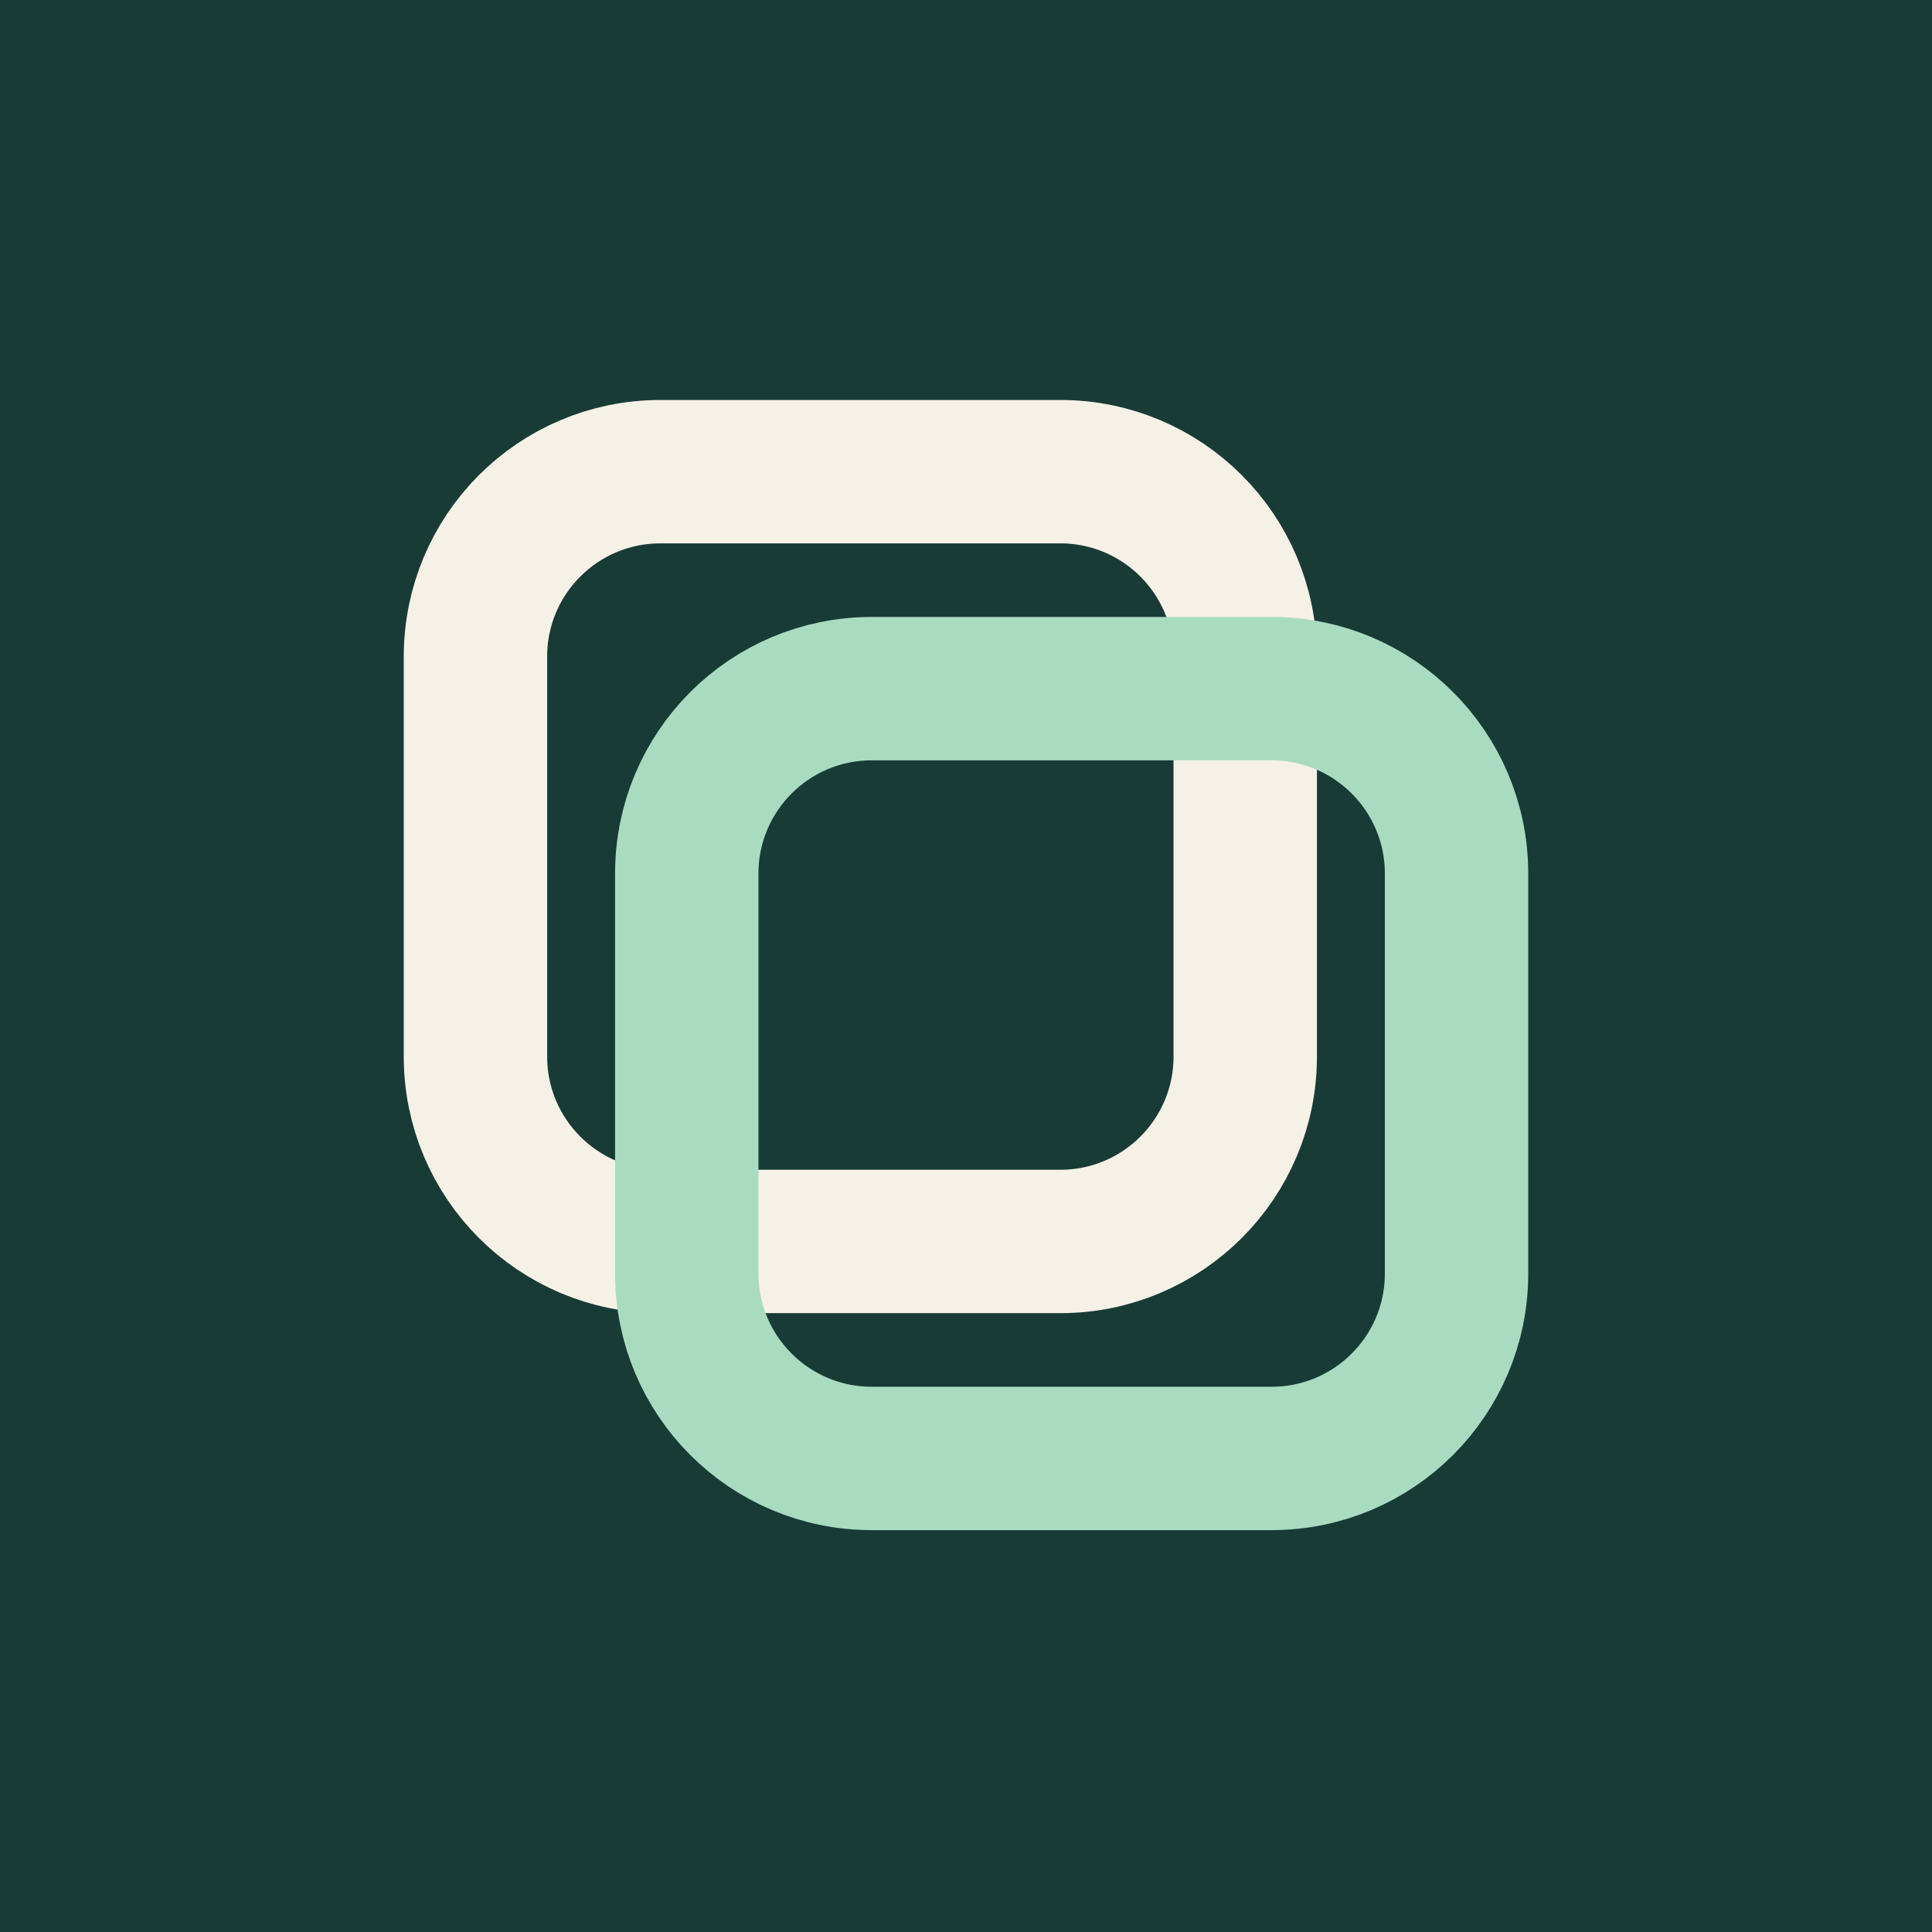
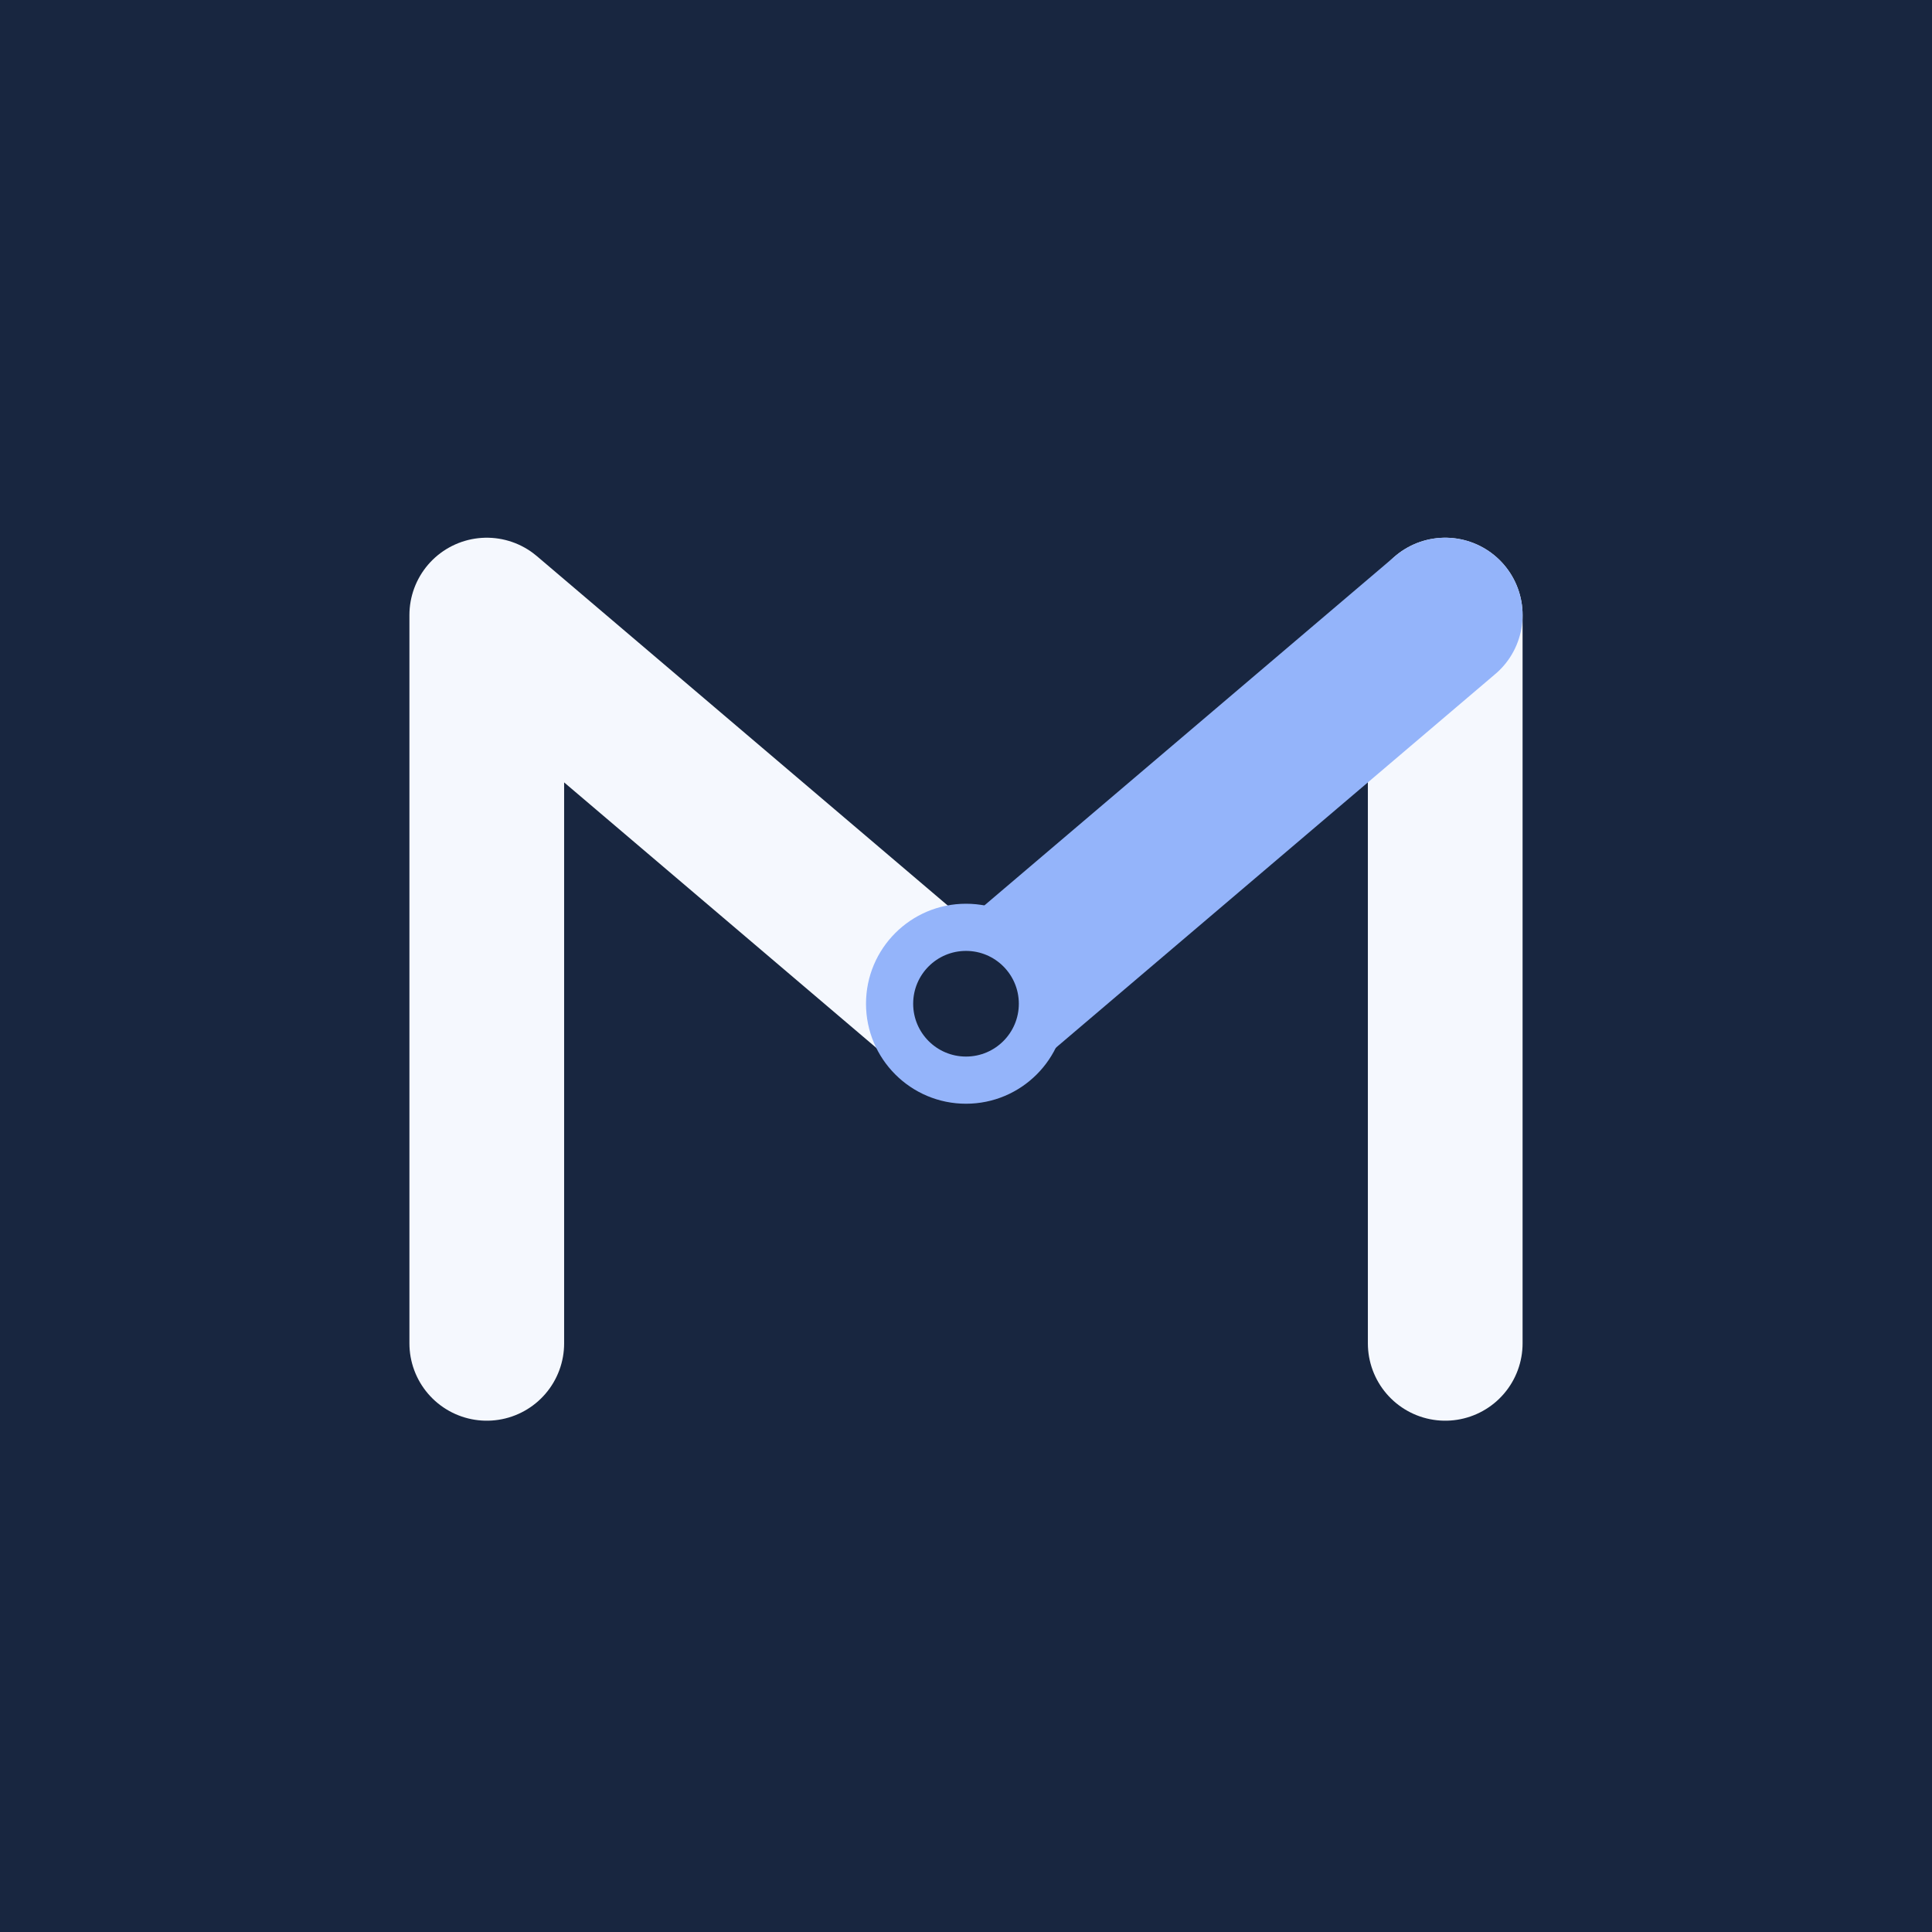
<svg xmlns="http://www.w3.org/2000/svg" width="1024" height="1024" viewBox="0 0 1024 1024">
-   <rect width="1024" height="1024" fill="#183B36" />
-   <rect x="252" y="250" width="408" height="408" rx="98" fill="none" stroke="#F6F1E7" stroke-width="76" />
-   <rect x="364" y="365" width="408" height="408" rx="98" fill="none" stroke="#A9DBC1" stroke-width="76" />
+   <rect width="1024" height="1024" fill="#182640" />
+   <path d="M258 712V326L512 542" fill="none" stroke="#F5F8FE" stroke-width="82" stroke-linecap="round" stroke-linejoin="round" />
+   <path d="M766 712V326" fill="none" stroke="#F5F8FE" stroke-width="82" stroke-linecap="round" />
+   <path d="M512 542L766 326" fill="none" stroke="#94B4FA" stroke-width="82" stroke-linecap="round" />
+   <circle cx="512" cy="532" r="53" fill="#94B4FA" />
+   <circle cx="512" cy="532" r="28" fill="#182640" />
</svg>
